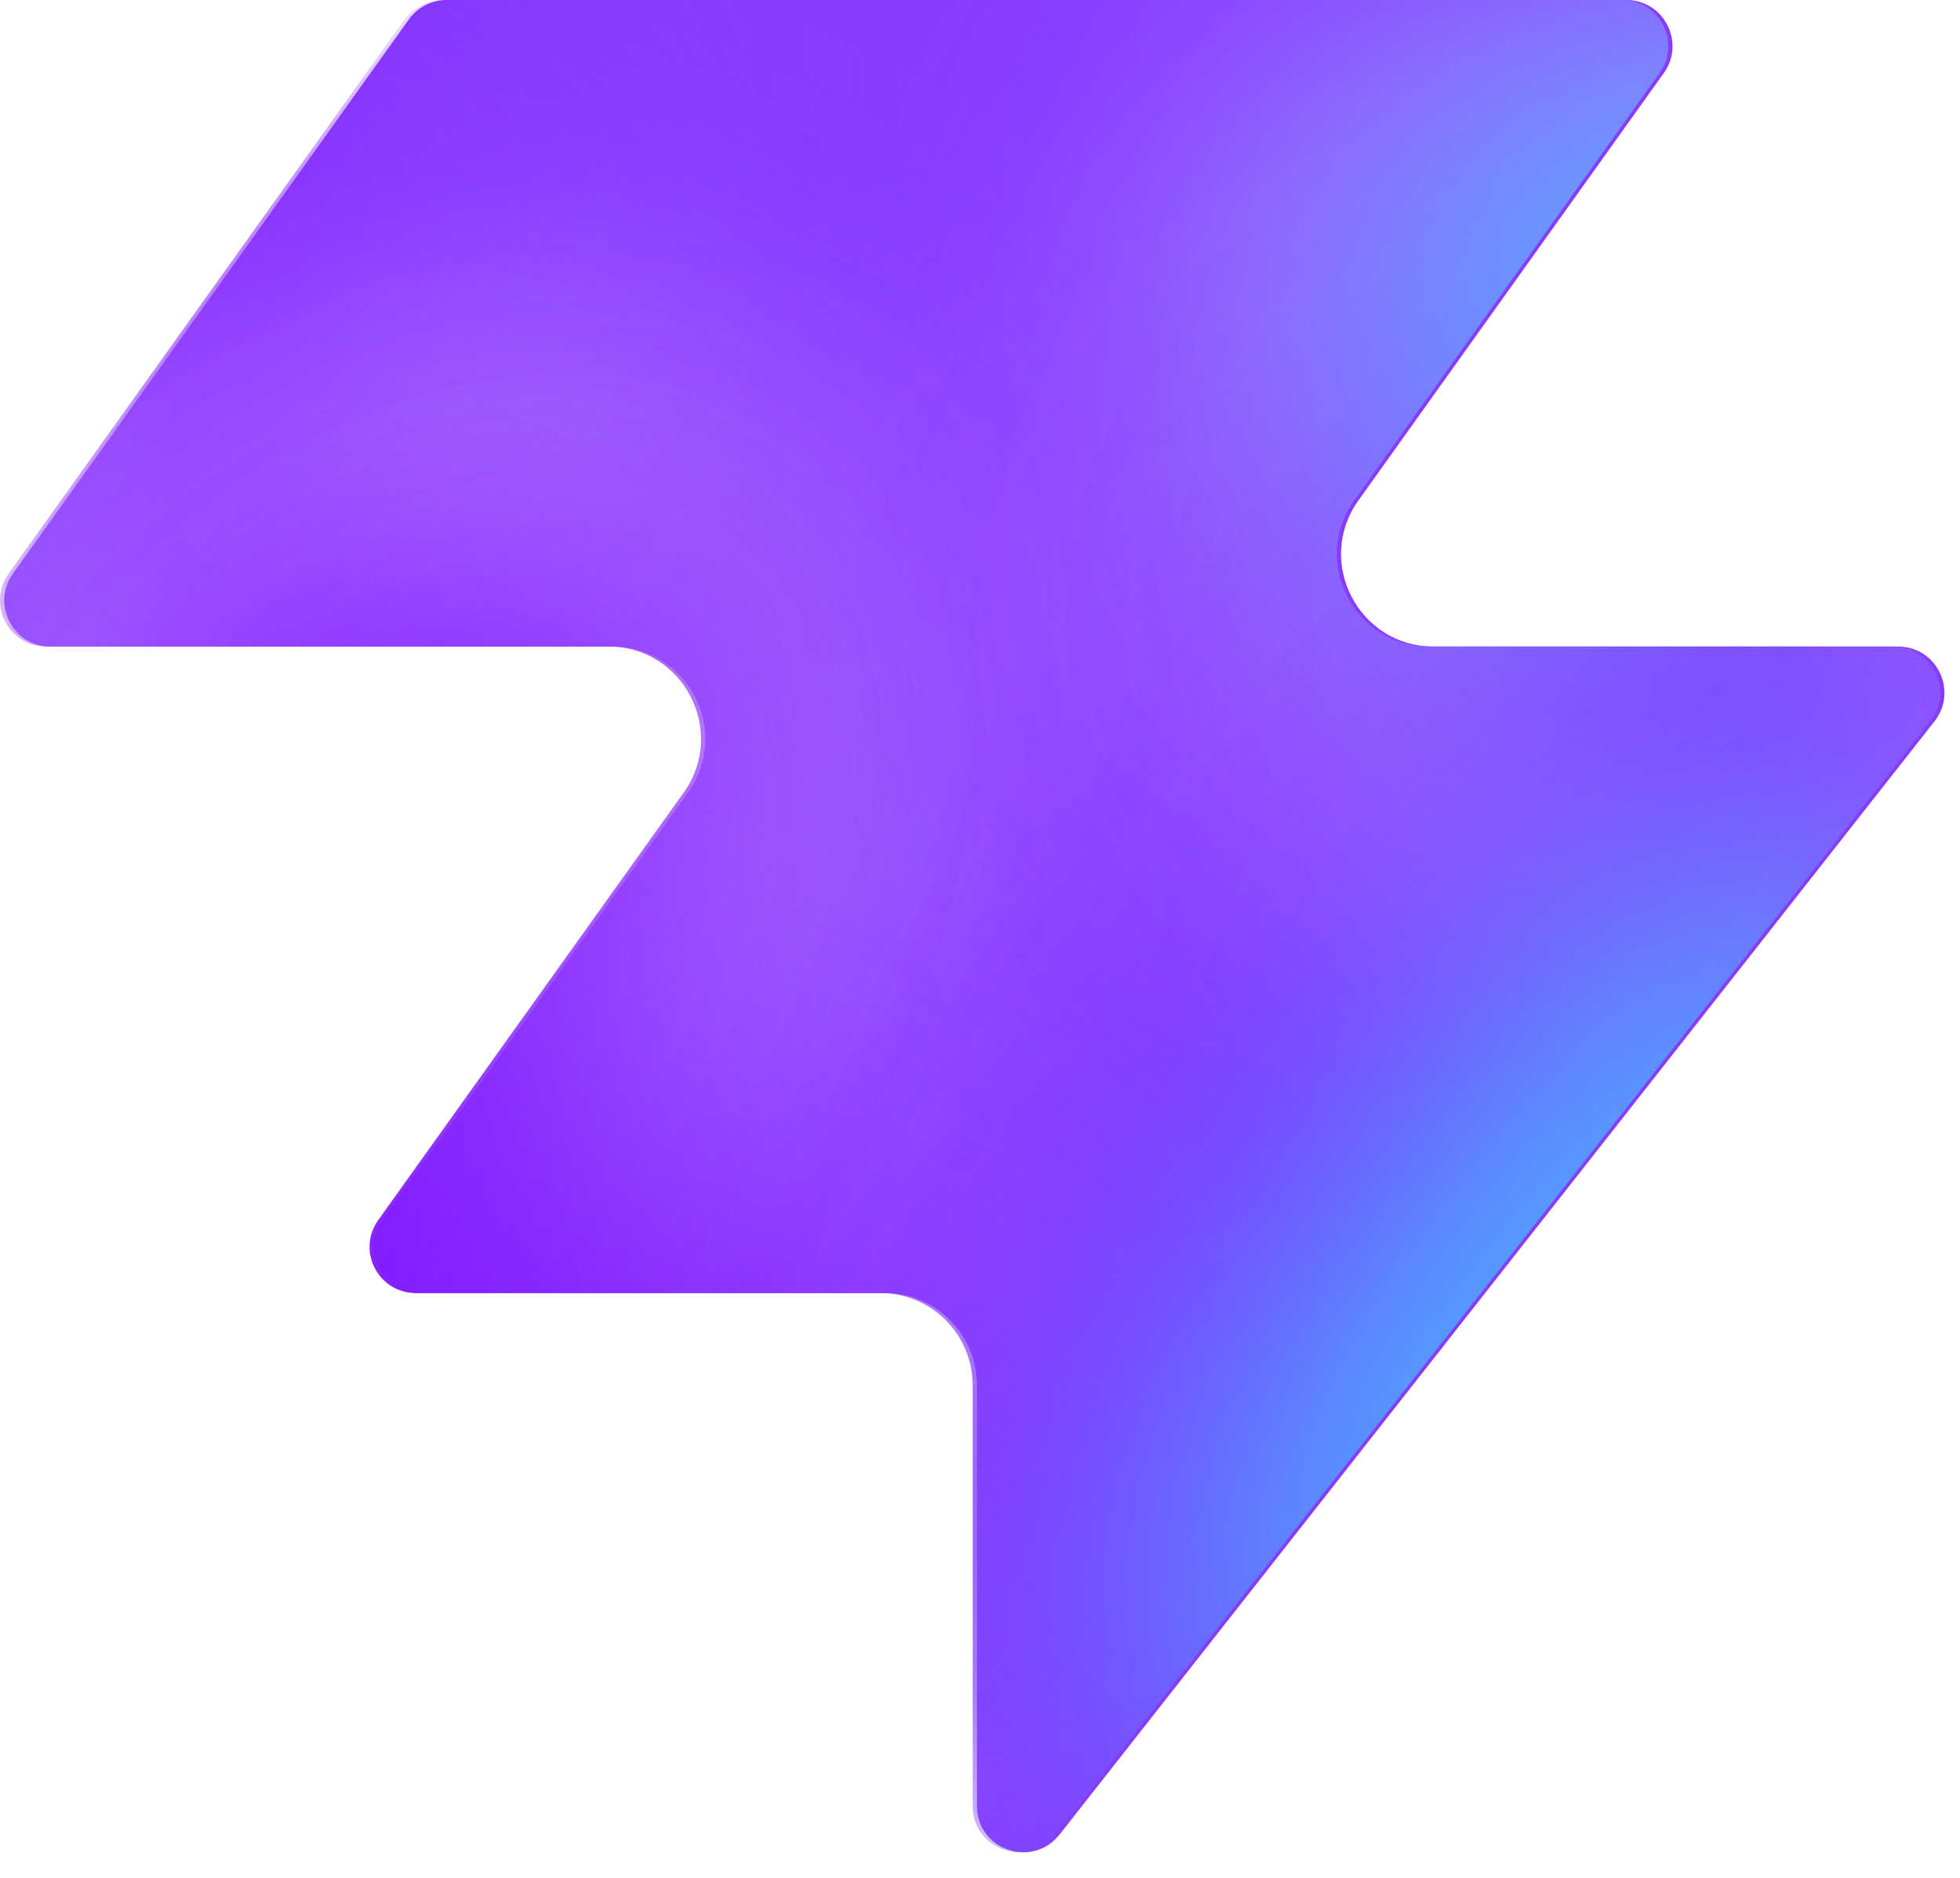
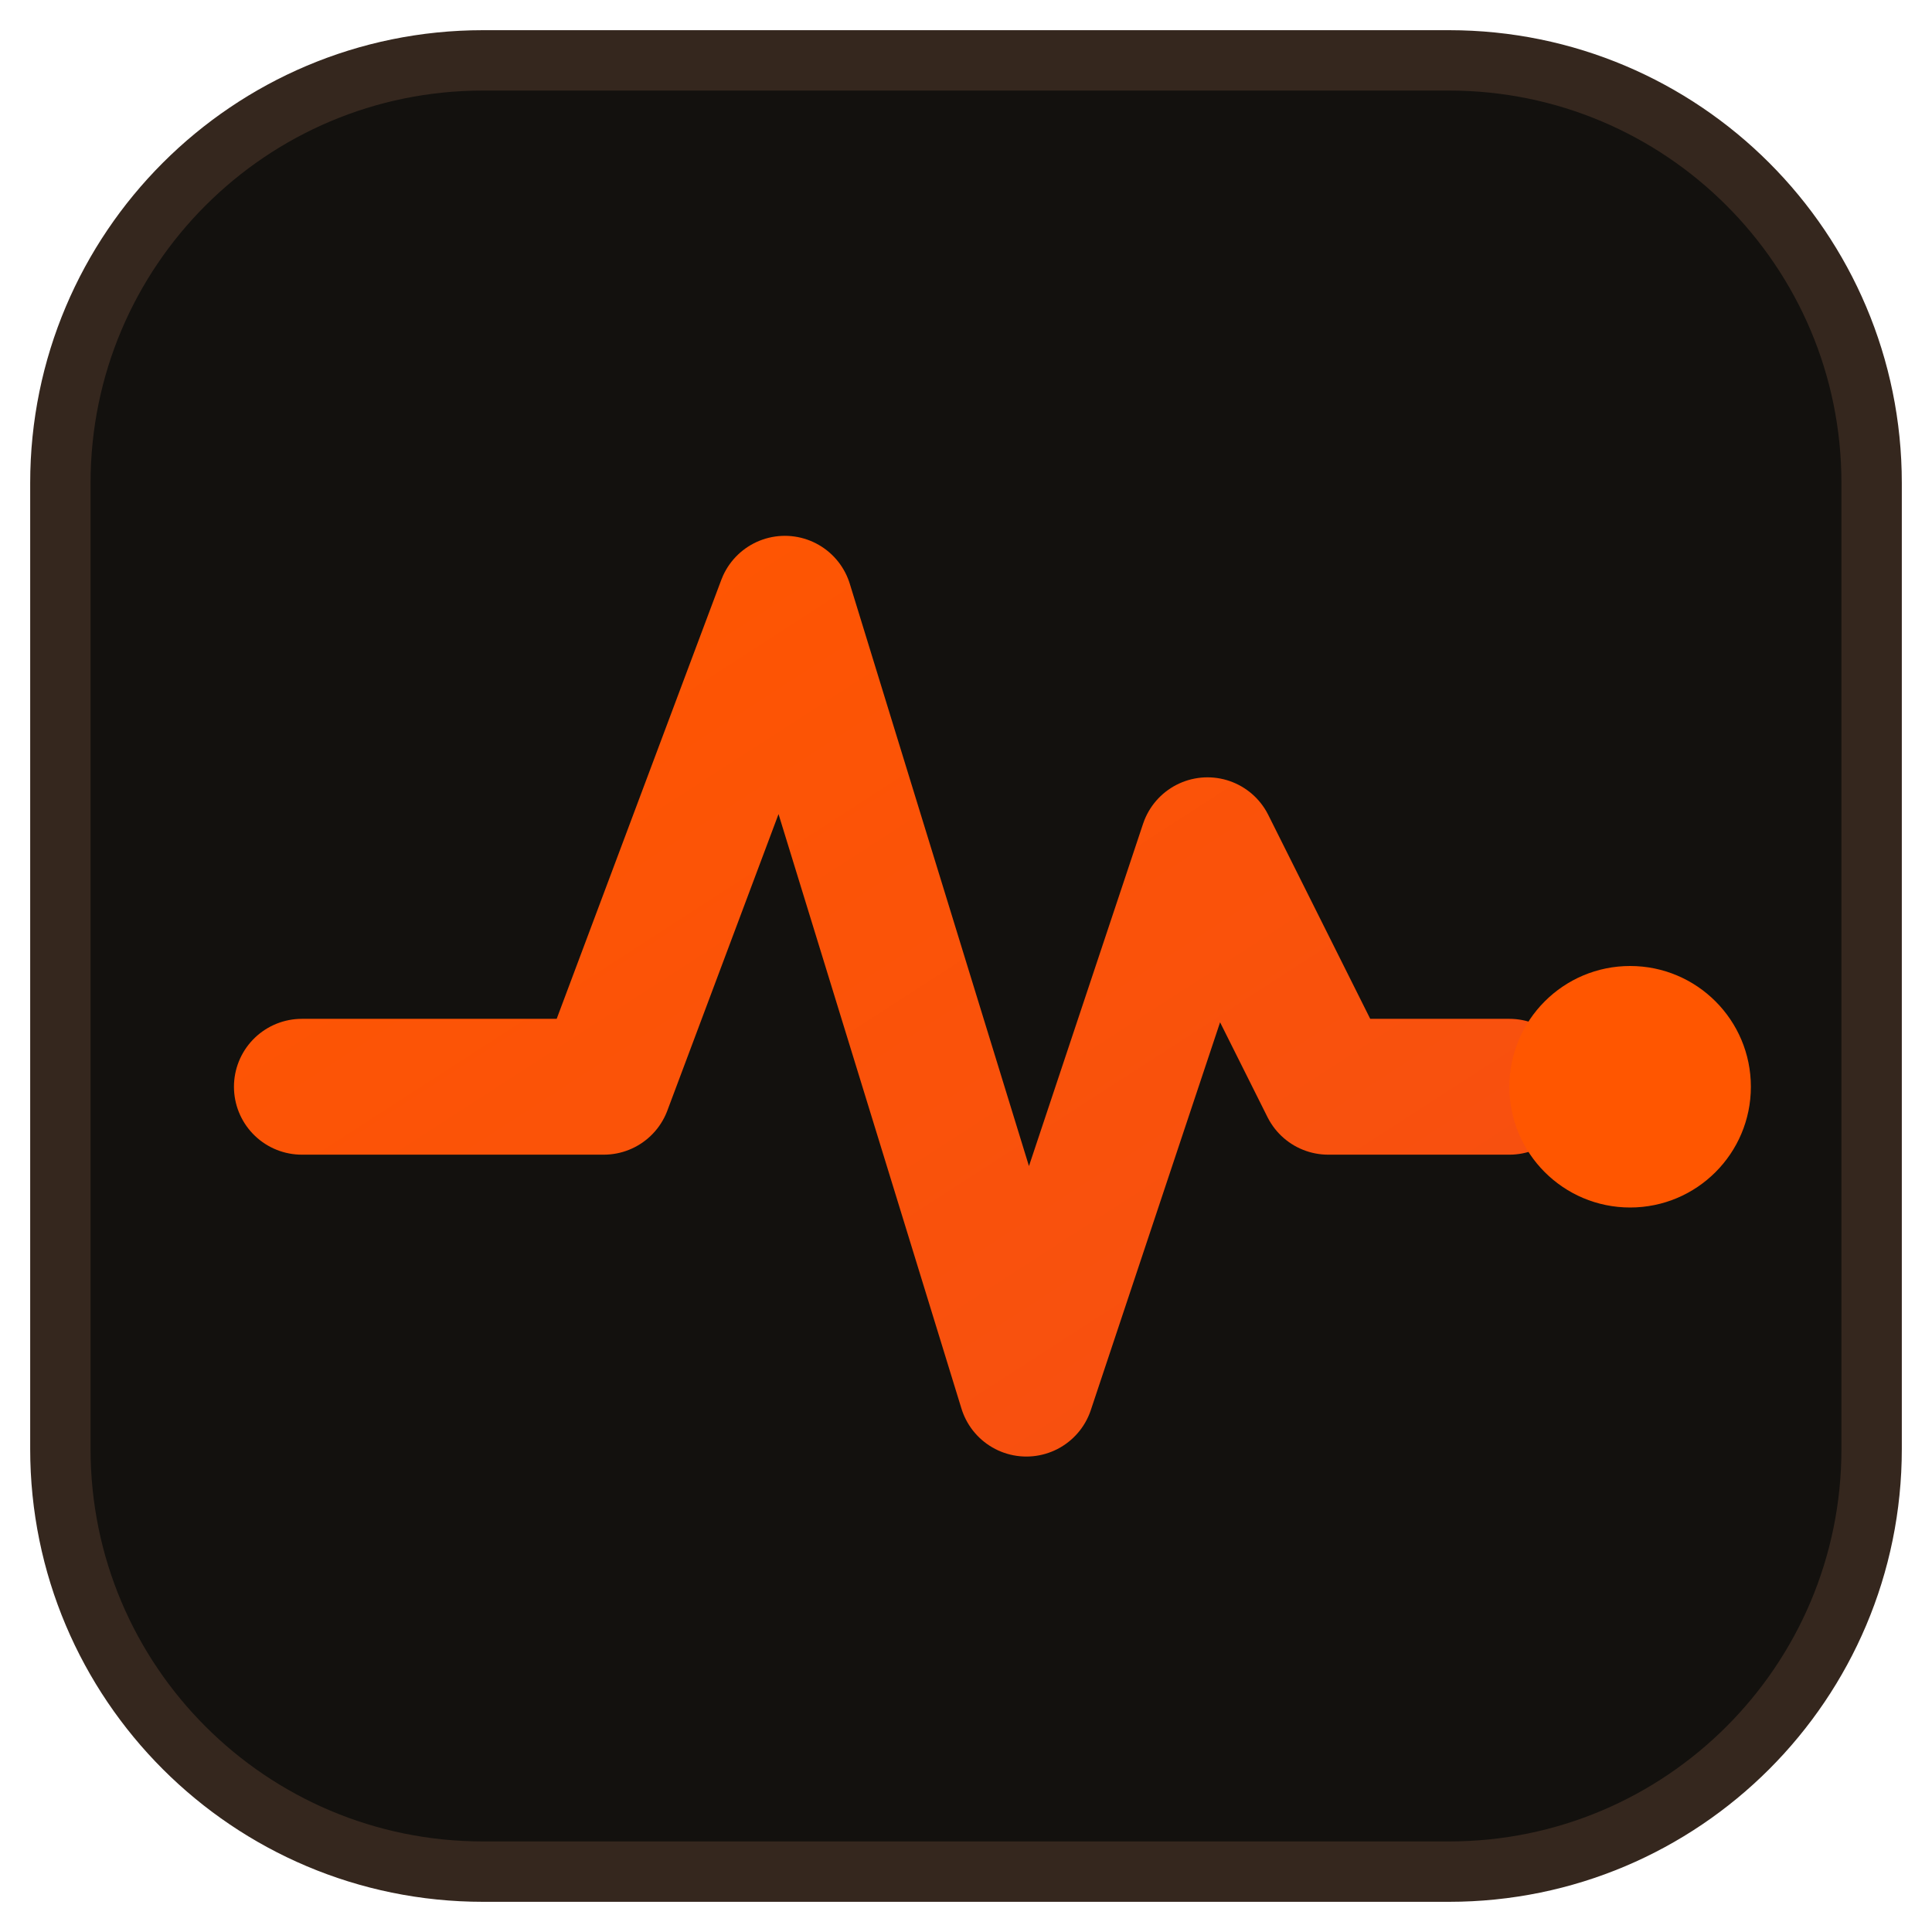
- <svg xmlns="http://www.w3.org/2000/svg" width="48" height="46" fill="none" viewBox="0 0 48 46">
-   <path fill="#863bff" d="M25.946 44.938c-.664.845-2.021.375-2.021-.698V33.937a2.26 2.26 0 0 0-2.262-2.262H10.287c-.92 0-1.456-1.04-.92-1.788l7.48-10.471c1.07-1.497 0-3.578-1.842-3.578H1.237c-.92 0-1.456-1.04-.92-1.788L10.013.474c.214-.297.556-.474.92-.474h28.894c.92 0 1.456 1.04.92 1.788l-7.48 10.471c-1.07 1.498 0 3.579 1.842 3.579h11.377c.943 0 1.473 1.088.89 1.83L25.947 44.94z" style="fill:#863bff;fill:color(display-p3 .525 .23 1);fill-opacity:1" />
-   <mask id="a" width="48" height="46" x="0" y="0" maskUnits="userSpaceOnUse" style="mask-type:alpha">
-     <path fill="#000" d="M25.842 44.938c-.664.844-2.021.375-2.021-.698V33.937a2.26 2.26 0 0 0-2.262-2.262H10.183c-.92 0-1.456-1.04-.92-1.788l7.48-10.471c1.07-1.498 0-3.579-1.842-3.579H1.133c-.92 0-1.456-1.04-.92-1.787L9.91.473c.214-.297.556-.474.92-.474h28.894c.92 0 1.456 1.04.92 1.788l-7.48 10.471c-1.07 1.498 0 3.578 1.842 3.578h11.377c.943 0 1.473 1.088.89 1.832L25.843 44.94z" style="fill:#000;fill-opacity:1" />
-   </mask>
-   <g mask="url(#a)">
-     <g filter="url(#b)">
-       <ellipse cx="5.508" cy="14.704" fill="#ede6ff" rx="5.508" ry="14.704" style="fill:#ede6ff;fill:color(display-p3 .927 .903 1);fill-opacity:1" transform="matrix(.00324 1 1 -.00324 -4.47 31.516)" />
-     </g>
-     <g filter="url(#c)">
-       <ellipse cx="10.399" cy="29.851" fill="#ede6ff" rx="10.399" ry="29.851" style="fill:#ede6ff;fill:color(display-p3 .927 .903 1);fill-opacity:1" transform="matrix(.00324 1 1 -.00324 -39.328 7.883)" />
-     </g>
-     <g filter="url(#d)">
-       <ellipse cx="5.508" cy="30.487" fill="#7e14ff" rx="5.508" ry="30.487" style="fill:#7e14ff;fill:color(display-p3 .492 .077 1);fill-opacity:1" transform="rotate(89.814 -25.913 -14.639)scale(1 -1)" />
-     </g>
-     <g filter="url(#e)">
-       <ellipse cx="5.508" cy="30.599" fill="#7e14ff" rx="5.508" ry="30.599" style="fill:#7e14ff;fill:color(display-p3 .492 .077 1);fill-opacity:1" transform="rotate(89.814 -32.644 -3.334)scale(1 -1)" />
-     </g>
-     <g filter="url(#f)">
-       <ellipse cx="5.508" cy="30.599" fill="#7e14ff" rx="5.508" ry="30.599" style="fill:#7e14ff;fill:color(display-p3 .492 .077 1);fill-opacity:1" transform="matrix(.00324 1 1 -.00324 -34.34 30.47)" />
-     </g>
-     <g filter="url(#g)">
-       <ellipse cx="14.072" cy="22.078" fill="#ede6ff" rx="14.072" ry="22.078" style="fill:#ede6ff;fill:color(display-p3 .927 .903 1);fill-opacity:1" transform="rotate(93.35 24.506 48.493)scale(-1 1)" />
-     </g>
-     <g filter="url(#h)">
-       <ellipse cx="3.47" cy="21.501" fill="#7e14ff" rx="3.47" ry="21.501" style="fill:#7e14ff;fill:color(display-p3 .492 .077 1);fill-opacity:1" transform="rotate(89.009 28.708 47.59)scale(-1 1)" />
-     </g>
-     <g filter="url(#i)">
-       <ellipse cx="3.47" cy="21.501" fill="#7e14ff" rx="3.47" ry="21.501" style="fill:#7e14ff;fill:color(display-p3 .492 .077 1);fill-opacity:1" transform="rotate(89.009 28.708 47.59)scale(-1 1)" />
-     </g>
-     <g filter="url(#j)">
-       <ellipse cx=".387" cy="8.972" fill="#7e14ff" rx="4.407" ry="29.108" style="fill:#7e14ff;fill:color(display-p3 .492 .077 1);fill-opacity:1" transform="rotate(39.51 .387 8.972)" />
-     </g>
-     <g filter="url(#k)">
-       <ellipse cx="47.523" cy="-6.092" fill="#7e14ff" rx="4.407" ry="29.108" style="fill:#7e14ff;fill:color(display-p3 .492 .077 1);fill-opacity:1" transform="rotate(37.892 47.523 -6.092)" />
-     </g>
-     <g filter="url(#l)">
-       <ellipse cx="41.412" cy="6.333" fill="#47bfff" rx="5.971" ry="9.665" style="fill:#47bfff;fill:color(display-p3 .28 .748 1);fill-opacity:1" transform="rotate(37.892 41.412 6.333)" />
-     </g>
-     <g filter="url(#m)">
-       <ellipse cx="-1.879" cy="38.332" fill="#7e14ff" rx="4.407" ry="29.108" style="fill:#7e14ff;fill:color(display-p3 .492 .077 1);fill-opacity:1" transform="rotate(37.892 -1.88 38.332)" />
-     </g>
-     <g filter="url(#n)">
-       <ellipse cx="-1.879" cy="38.332" fill="#7e14ff" rx="4.407" ry="29.108" style="fill:#7e14ff;fill:color(display-p3 .492 .077 1);fill-opacity:1" transform="rotate(37.892 -1.88 38.332)" />
-     </g>
-     <g filter="url(#o)">
-       <ellipse cx="35.651" cy="29.907" fill="#7e14ff" rx="4.407" ry="29.108" style="fill:#7e14ff;fill:color(display-p3 .492 .077 1);fill-opacity:1" transform="rotate(37.892 35.651 29.907)" />
-     </g>
-     <g filter="url(#p)">
-       <ellipse cx="38.418" cy="32.4" fill="#47bfff" rx="5.971" ry="15.297" style="fill:#47bfff;fill:color(display-p3 .28 .748 1);fill-opacity:1" transform="rotate(37.892 38.418 32.4)" />
-     </g>
-   </g>
+ <svg xmlns="http://www.w3.org/2000/svg" viewBox="0 0 64 64">
  <defs>
-     <filter id="b" width="60.045" height="41.654" x="-19.77" y="16.149" color-interpolation-filters="sRGB" filterUnits="userSpaceOnUse">
-       <feFlood flood-opacity="0" result="BackgroundImageFix" />
-       <feBlend in="SourceGraphic" in2="BackgroundImageFix" result="shape" />
-       <feGaussianBlur result="effect1_foregroundBlur_2002_17158" stdDeviation="7.659" />
-     </filter>
-     <filter id="c" width="90.34" height="51.437" x="-54.613" y="-7.533" color-interpolation-filters="sRGB" filterUnits="userSpaceOnUse">
-       <feFlood flood-opacity="0" result="BackgroundImageFix" />
-       <feBlend in="SourceGraphic" in2="BackgroundImageFix" result="shape" />
-       <feGaussianBlur result="effect1_foregroundBlur_2002_17158" stdDeviation="7.659" />
-     </filter>
-     <filter id="d" width="79.355" height="29.4" x="-49.64" y="2.03" color-interpolation-filters="sRGB" filterUnits="userSpaceOnUse">
-       <feFlood flood-opacity="0" result="BackgroundImageFix" />
-       <feBlend in="SourceGraphic" in2="BackgroundImageFix" result="shape" />
-       <feGaussianBlur result="effect1_foregroundBlur_2002_17158" stdDeviation="4.596" />
-     </filter>
-     <filter id="e" width="79.579" height="29.4" x="-45.045" y="20.029" color-interpolation-filters="sRGB" filterUnits="userSpaceOnUse">
-       <feFlood flood-opacity="0" result="BackgroundImageFix" />
-       <feBlend in="SourceGraphic" in2="BackgroundImageFix" result="shape" />
-       <feGaussianBlur result="effect1_foregroundBlur_2002_17158" stdDeviation="4.596" />
-     </filter>
-     <filter id="f" width="79.579" height="29.4" x="-43.513" y="21.178" color-interpolation-filters="sRGB" filterUnits="userSpaceOnUse">
-       <feFlood flood-opacity="0" result="BackgroundImageFix" />
-       <feBlend in="SourceGraphic" in2="BackgroundImageFix" result="shape" />
-       <feGaussianBlur result="effect1_foregroundBlur_2002_17158" stdDeviation="4.596" />
-     </filter>
-     <filter id="g" width="74.749" height="58.852" x="15.756" y="-17.901" color-interpolation-filters="sRGB" filterUnits="userSpaceOnUse">
-       <feFlood flood-opacity="0" result="BackgroundImageFix" />
-       <feBlend in="SourceGraphic" in2="BackgroundImageFix" result="shape" />
-       <feGaussianBlur result="effect1_foregroundBlur_2002_17158" stdDeviation="7.659" />
-     </filter>
-     <filter id="h" width="61.377" height="25.362" x="23.548" y="2.284" color-interpolation-filters="sRGB" filterUnits="userSpaceOnUse">
-       <feFlood flood-opacity="0" result="BackgroundImageFix" />
-       <feBlend in="SourceGraphic" in2="BackgroundImageFix" result="shape" />
-       <feGaussianBlur result="effect1_foregroundBlur_2002_17158" stdDeviation="4.596" />
-     </filter>
-     <filter id="i" width="61.377" height="25.362" x="23.548" y="2.284" color-interpolation-filters="sRGB" filterUnits="userSpaceOnUse">
-       <feFlood flood-opacity="0" result="BackgroundImageFix" />
-       <feBlend in="SourceGraphic" in2="BackgroundImageFix" result="shape" />
-       <feGaussianBlur result="effect1_foregroundBlur_2002_17158" stdDeviation="4.596" />
-     </filter>
-     <filter id="j" width="56.045" height="63.649" x="-27.636" y="-22.853" color-interpolation-filters="sRGB" filterUnits="userSpaceOnUse">
-       <feFlood flood-opacity="0" result="BackgroundImageFix" />
-       <feBlend in="SourceGraphic" in2="BackgroundImageFix" result="shape" />
-       <feGaussianBlur result="effect1_foregroundBlur_2002_17158" stdDeviation="4.596" />
-     </filter>
-     <filter id="k" width="54.814" height="64.646" x="20.116" y="-38.415" color-interpolation-filters="sRGB" filterUnits="userSpaceOnUse">
-       <feFlood flood-opacity="0" result="BackgroundImageFix" />
-       <feBlend in="SourceGraphic" in2="BackgroundImageFix" result="shape" />
-       <feGaussianBlur result="effect1_foregroundBlur_2002_17158" stdDeviation="4.596" />
-     </filter>
-     <filter id="l" width="33.541" height="35.313" x="24.641" y="-11.323" color-interpolation-filters="sRGB" filterUnits="userSpaceOnUse">
-       <feFlood flood-opacity="0" result="BackgroundImageFix" />
-       <feBlend in="SourceGraphic" in2="BackgroundImageFix" result="shape" />
-       <feGaussianBlur result="effect1_foregroundBlur_2002_17158" stdDeviation="4.596" />
-     </filter>
-     <filter id="m" width="54.814" height="64.646" x="-29.286" y="6.009" color-interpolation-filters="sRGB" filterUnits="userSpaceOnUse">
-       <feFlood flood-opacity="0" result="BackgroundImageFix" />
-       <feBlend in="SourceGraphic" in2="BackgroundImageFix" result="shape" />
-       <feGaussianBlur result="effect1_foregroundBlur_2002_17158" stdDeviation="4.596" />
-     </filter>
-     <filter id="n" width="54.814" height="64.646" x="-29.286" y="6.009" color-interpolation-filters="sRGB" filterUnits="userSpaceOnUse">
-       <feFlood flood-opacity="0" result="BackgroundImageFix" />
-       <feBlend in="SourceGraphic" in2="BackgroundImageFix" result="shape" />
-       <feGaussianBlur result="effect1_foregroundBlur_2002_17158" stdDeviation="4.596" />
-     </filter>
-     <filter id="o" width="54.814" height="64.646" x="8.244" y="-2.416" color-interpolation-filters="sRGB" filterUnits="userSpaceOnUse">
-       <feFlood flood-opacity="0" result="BackgroundImageFix" />
-       <feBlend in="SourceGraphic" in2="BackgroundImageFix" result="shape" />
-       <feGaussianBlur result="effect1_foregroundBlur_2002_17158" stdDeviation="4.596" />
-     </filter>
-     <filter id="p" width="39.409" height="43.623" x="18.713" y="10.588" color-interpolation-filters="sRGB" filterUnits="userSpaceOnUse">
-       <feFlood flood-opacity="0" result="BackgroundImageFix" />
-       <feBlend in="SourceGraphic" in2="BackgroundImageFix" result="shape" />
-       <feGaussianBlur result="effect1_foregroundBlur_2002_17158" stdDeviation="4.596" />
-     </filter>
+     <linearGradient id="ec-pulse" x1="0" y1="0" x2="1" y2="1">
+       <stop offset="0%" stop-color="#ff5600" />
+       <stop offset="100%" stop-color="#f64f12" />
+     </linearGradient>
  </defs>
+   <rect x="2" y="2" width="60" height="60" rx="14" fill="#13110e" stroke="#35271e" stroke-width="2" />
+   <polyline points="10,36 20,36 26,20 34,46 40,28 44,36 50,36" fill="none" stroke="url(#ec-pulse)" stroke-width="4.5" stroke-linecap="round" stroke-linejoin="round" />
+   <circle cx="54" cy="36" r="4" fill="#ff5600" />
</svg>
